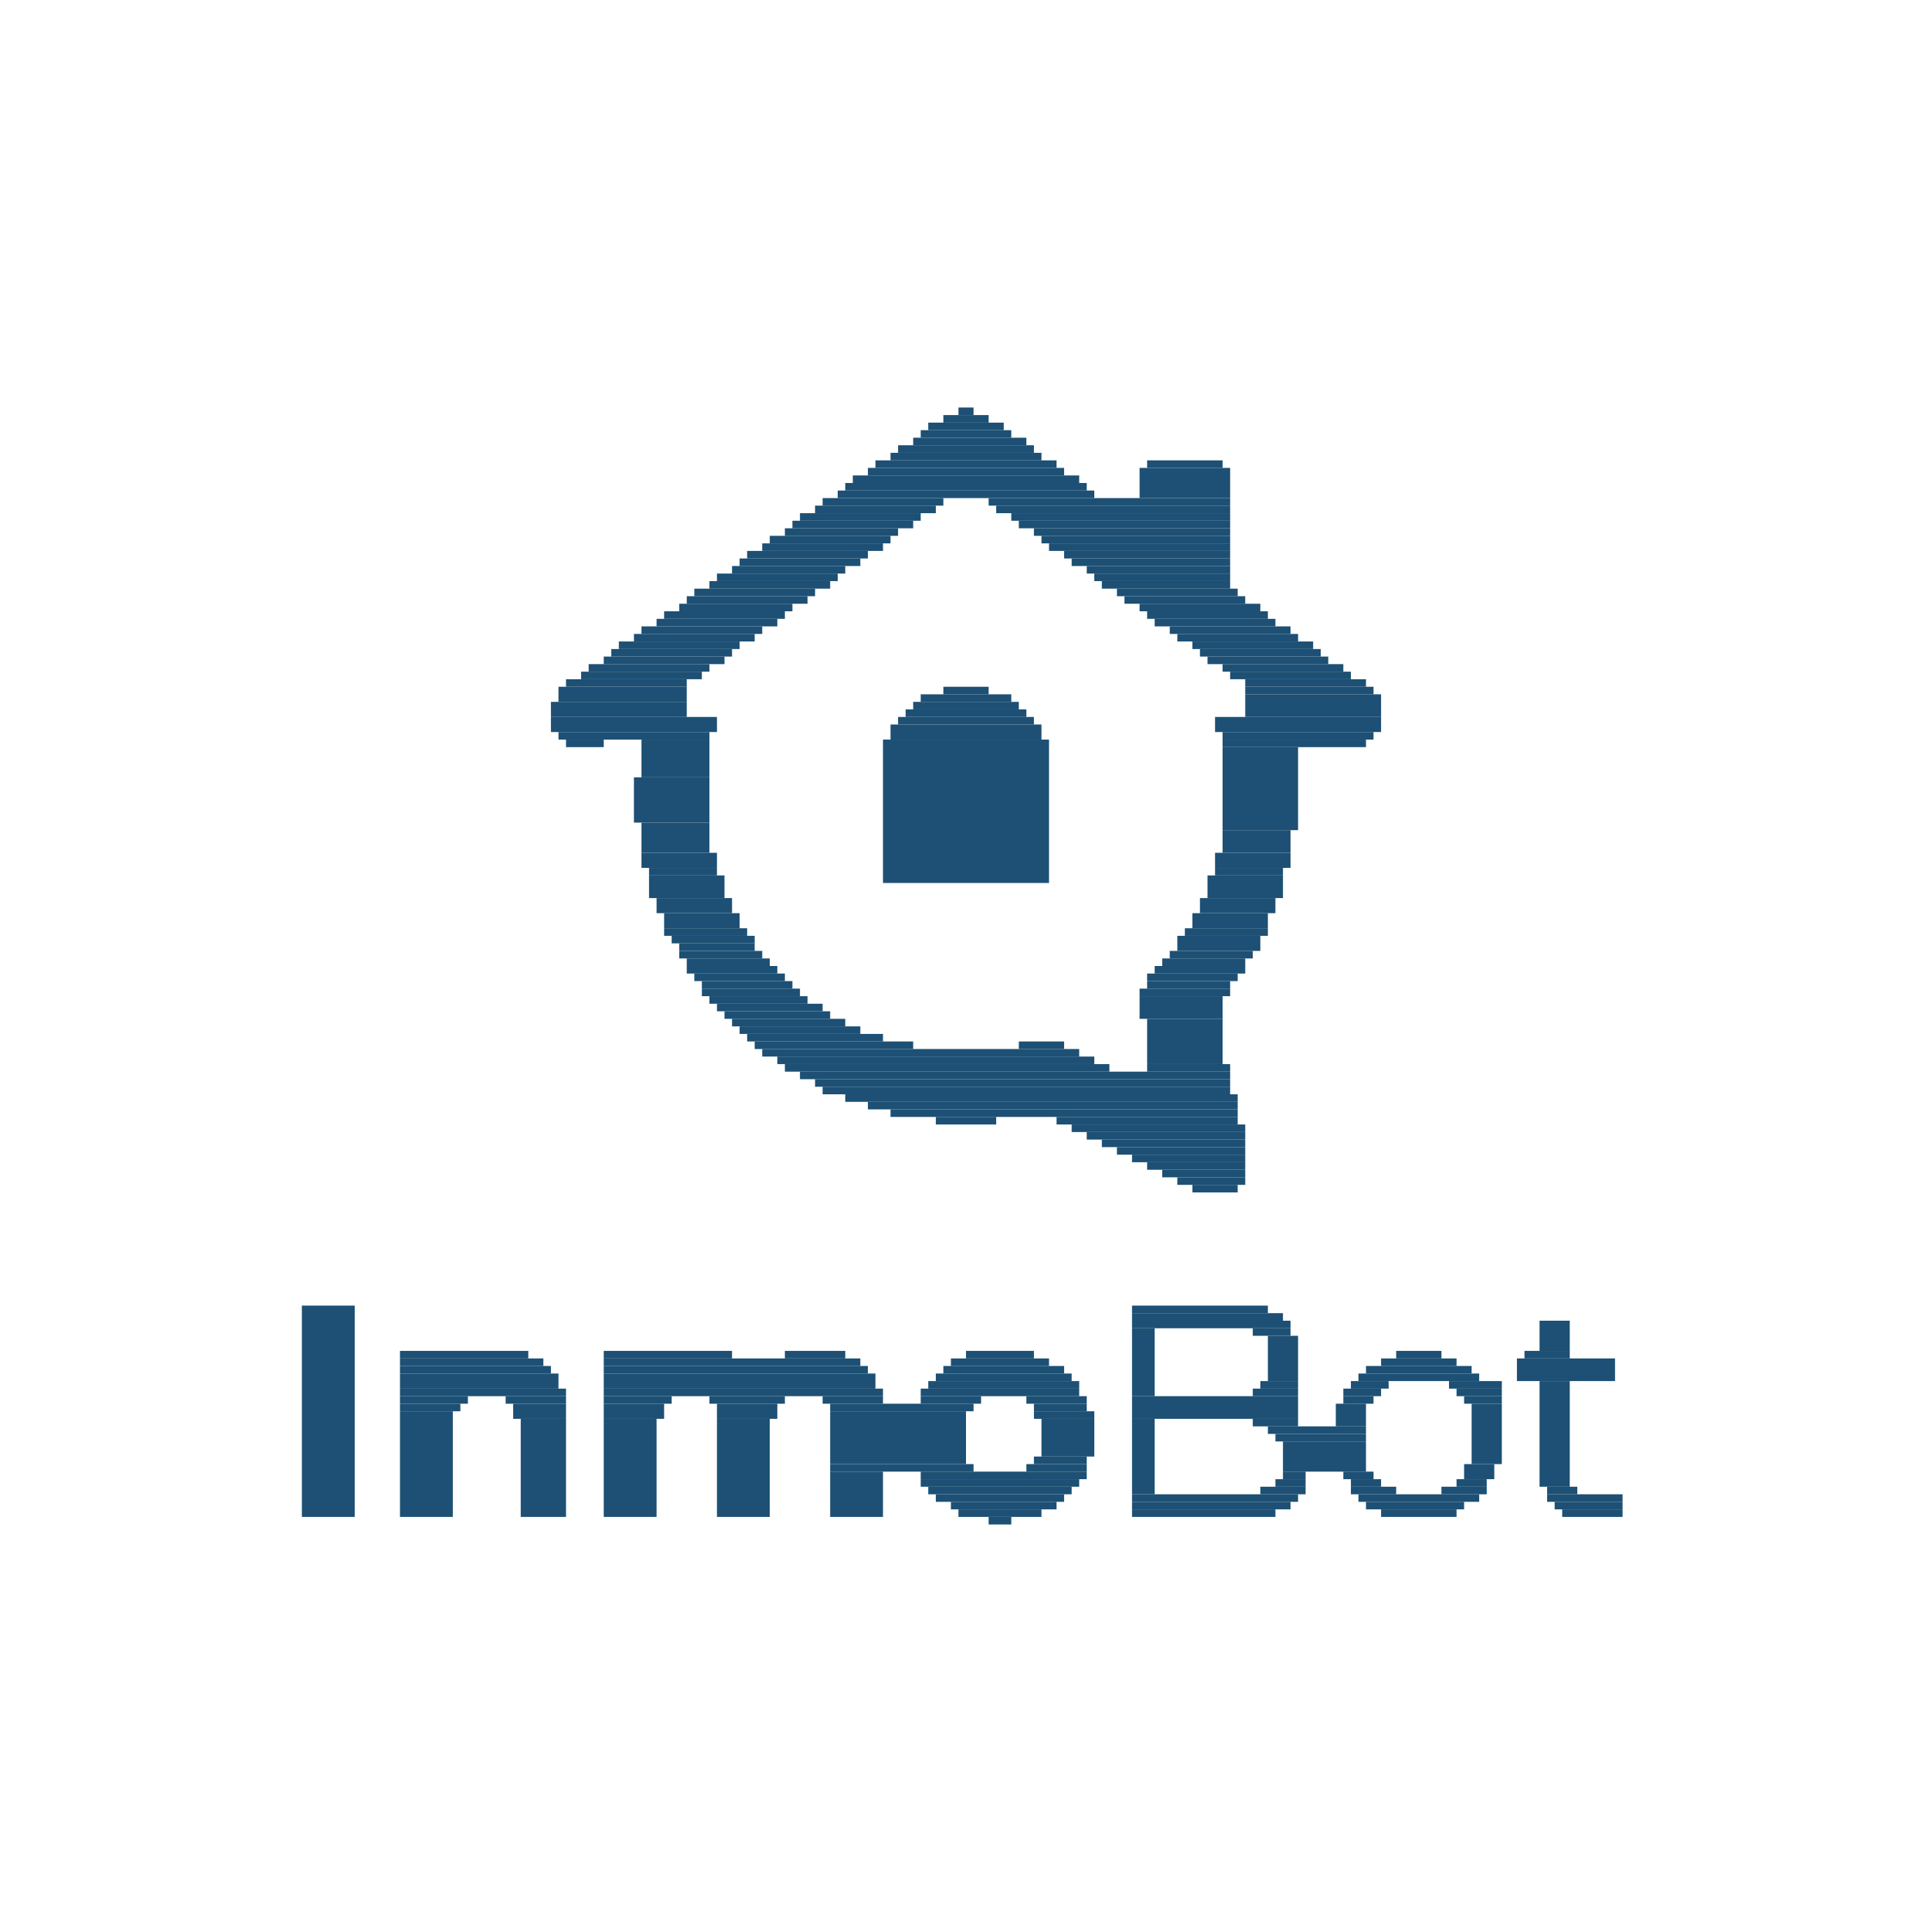
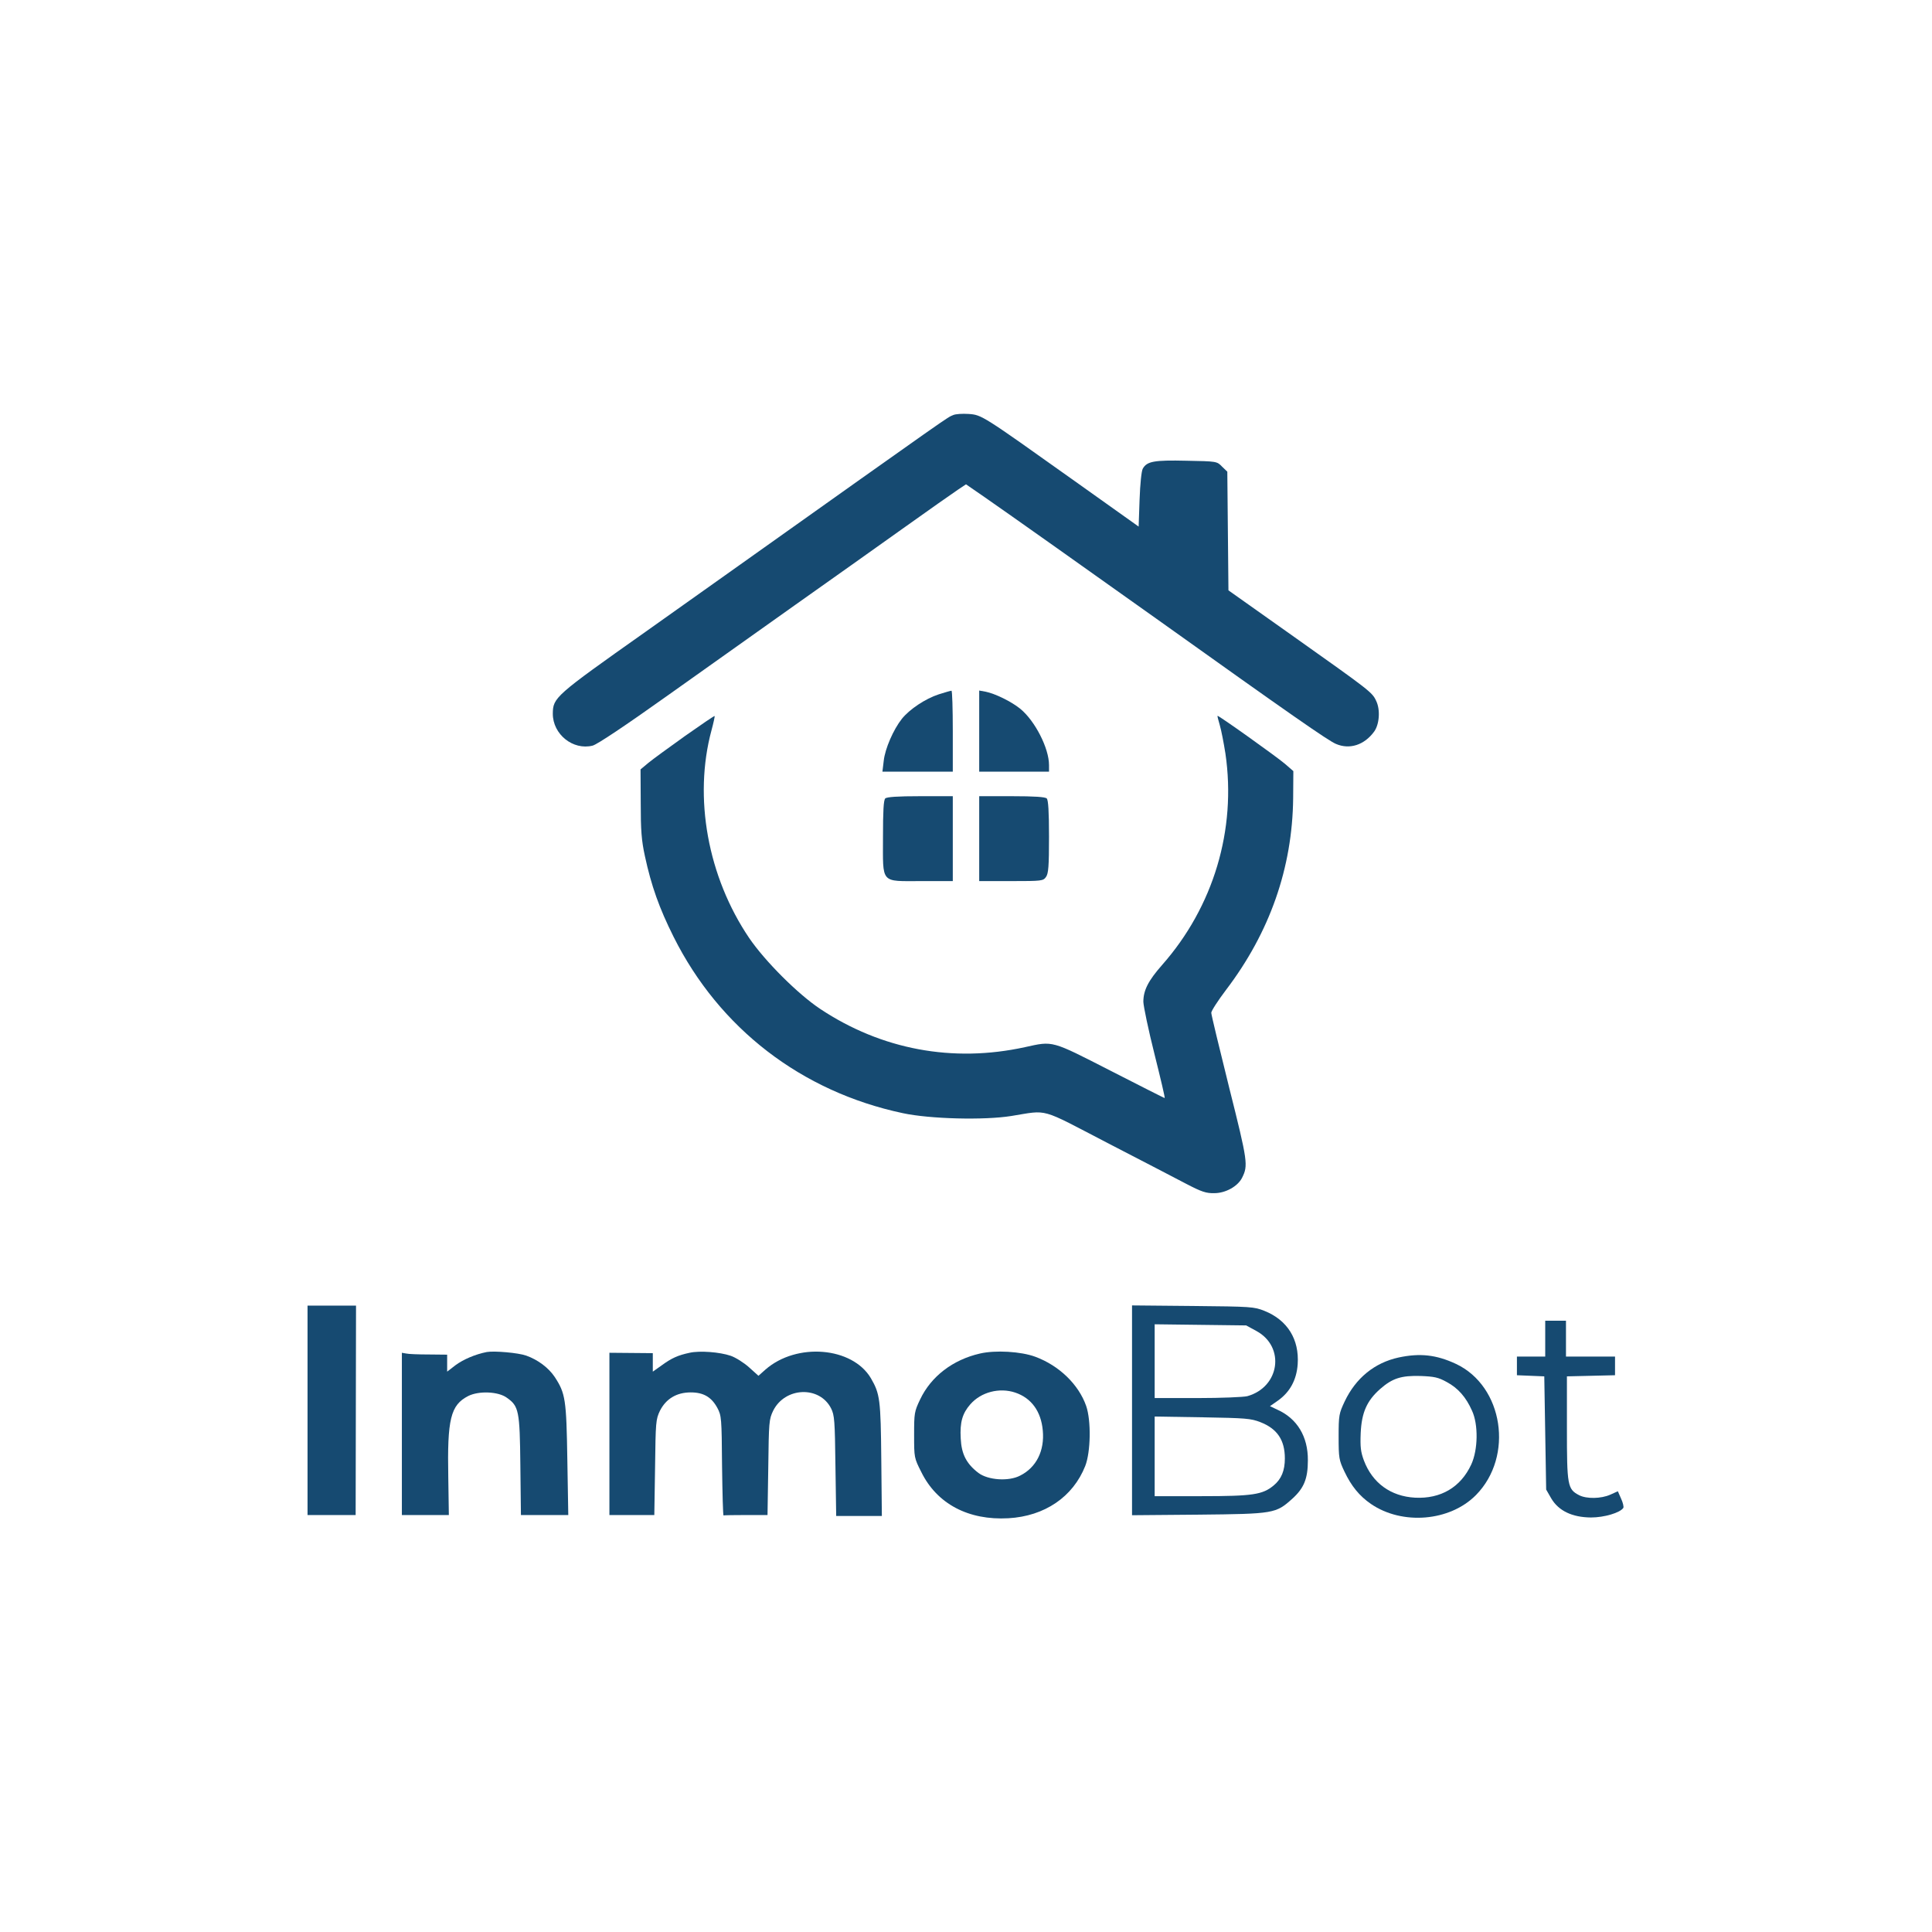
<svg xmlns="http://www.w3.org/2000/svg" viewBox="0 0 1024 1024">
-   <g fill="#1d5074">
-     <rect x="508" y="216" width="8" height="4" />
-     <rect x="500" y="220" width="24" height="4" />
-     <rect x="500" y="364" width="24" height="4" />
-     <rect x="492" y="224" width="40" height="4" />
-     <rect x="488" y="228" width="48" height="4" />
-     <rect x="488" y="368" width="48" height="4" />
-     <rect x="484" y="232" width="60" height="4" />
-     <rect x="476" y="236" width="72" height="4" />
-     <rect x="476" y="380" width="72" height="4" />
-     <rect x="472" y="240" width="80" height="4" />
-     <rect x="472" y="384" width="80" height="8" />
-     <rect x="464" y="244" width="96" height="4" />
-     <rect x="608" y="244" width="40" height="4" />
-     <rect x="608" y="540" width="40" height="24" />
-     <rect x="460" y="248" width="104" height="4" />
-     <rect x="604" y="248" width="48" height="16" />
-     <rect x="604" y="524" width="48" height="4" />
-     <rect x="452" y="252" width="120" height="4" />
-     <rect x="448" y="256" width="128" height="4" />
-     <rect x="444" y="260" width="136" height="4" />
-     <rect x="436" y="264" width="64" height="4" />
-     <rect x="524" y="264" width="128" height="4" />
-     <rect x="432" y="268" width="64" height="4" />
-     <rect x="528" y="268" width="124" height="4" />
-     <rect x="424" y="272" width="64" height="4" />
-     <rect x="536" y="272" width="116" height="4" />
-     <rect x="420" y="276" width="64" height="4" />
-     <rect x="540" y="276" width="112" height="4" />
-     <rect x="416" y="280" width="60" height="4" />
-     <rect x="548" y="280" width="104" height="4" />
-     <rect x="408" y="284" width="64" height="4" />
-     <rect x="552" y="284" width="100" height="4" />
-     <rect x="404" y="288" width="64" height="4" />
-     <rect x="556" y="288" width="96" height="4" />
-     <rect x="396" y="292" width="64" height="4" />
-     <rect x="564" y="292" width="88" height="4" />
-     <rect x="392" y="296" width="64" height="4" />
-     <rect x="392" y="544" width="64" height="4" />
-     <rect x="568" y="296" width="84" height="4" />
-     <rect x="388" y="300" width="60" height="4" />
-     <rect x="388" y="540" width="60" height="4" />
-     <rect x="576" y="300" width="76" height="4" />
-     <rect x="380" y="304" width="64" height="4" />
-     <rect x="580" y="304" width="72" height="4" />
-     <rect x="376" y="308" width="64" height="4" />
-     <rect x="584" y="308" width="68" height="4" />
-     <rect x="368" y="312" width="64" height="4" />
-     <rect x="592" y="312" width="64" height="4" />
-     <rect x="364" y="316" width="64" height="4" />
-     <rect x="596" y="316" width="64" height="4" />
-     <rect x="360" y="320" width="60" height="4" />
-     <rect x="604" y="320" width="64" height="4" />
-     <rect x="352" y="324" width="64" height="4" />
-     <rect x="608" y="324" width="64" height="4" />
-     <rect x="348" y="328" width="64" height="4" />
-     <rect x="612" y="328" width="64" height="4" />
-     <rect x="340" y="332" width="64" height="4" />
-     <rect x="620" y="332" width="64" height="4" />
-     <rect x="336" y="336" width="64" height="4" />
-     <rect x="624" y="336" width="64" height="4" />
-     <rect x="328" y="340" width="64" height="4" />
-     <rect x="632" y="340" width="64" height="4" />
-     <rect x="324" y="344" width="64" height="4" />
-     <rect x="636" y="344" width="64" height="4" />
-     <rect x="320" y="348" width="64" height="4" />
-     <rect x="640" y="348" width="64" height="4" />
-     <rect x="312" y="352" width="64" height="4" />
-     <rect x="648" y="352" width="64" height="4" />
-     <rect x="308" y="356" width="64" height="4" />
-     <rect x="652" y="356" width="64" height="4" />
-     <rect x="300" y="360" width="64" height="4" />
-     <rect x="660" y="360" width="64" height="4" />
-     <rect x="296" y="364" width="68" height="8" />
-     <rect x="660" y="364" width="68" height="4" />
-     <rect x="660" y="368" width="72" height="12" />
-     <rect x="292" y="372" width="72" height="8" />
-     <rect x="484" y="372" width="56" height="4" />
-     <rect x="480" y="376" width="64" height="4" />
-     <rect x="292" y="380" width="88" height="8" />
-     <rect x="644" y="380" width="88" height="8" />
-     <rect x="296" y="388" width="80" height="4" />
-     <rect x="648" y="388" width="80" height="4" />
-     <rect x="300" y="392" width="20" height="4" />
-     <rect x="340" y="392" width="36" height="20" />
-     <rect x="340" y="436" width="36" height="16" />
-     <rect x="468" y="392" width="88" height="76" />
-     <rect x="648" y="392" width="76" height="4" />
-     <rect x="648" y="396" width="40" height="44" />
-     <rect x="336" y="412" width="40" height="24" />
-     <rect x="648" y="440" width="36" height="12" />
-     <rect x="340" y="452" width="40" height="8" />
-     <rect x="644" y="452" width="40" height="8" />
-     <rect x="344" y="460" width="36" height="4" />
-     <rect x="644" y="460" width="36" height="4" />
-     <rect x="344" y="464" width="40" height="12" />
-     <rect x="640" y="464" width="40" height="12" />
-     <rect x="348" y="476" width="40" height="8" />
-     <rect x="636" y="476" width="40" height="8" />
-     <rect x="352" y="484" width="40" height="8" />
-     <rect x="632" y="484" width="40" height="8" />
-     <rect x="352" y="492" width="44" height="4" />
-     <rect x="628" y="492" width="44" height="4" />
-     <rect x="356" y="496" width="44" height="4" />
-     <rect x="624" y="496" width="44" height="8" />
-     <rect x="360" y="500" width="40" height="4" />
-     <rect x="360" y="504" width="44" height="4" />
-     <rect x="620" y="504" width="44" height="4" />
-     <rect x="364" y="508" width="44" height="4" />
-     <rect x="616" y="508" width="44" height="4" />
-     <rect x="616" y="620" width="44" height="4" />
-     <rect x="364" y="512" width="48" height="4" />
-     <rect x="612" y="512" width="48" height="4" />
-     <rect x="368" y="516" width="48" height="4" />
-     <rect x="608" y="516" width="48" height="4" />
-     <rect x="372" y="520" width="48" height="4" />
-     <rect x="608" y="520" width="44" height="4" />
-     <rect x="608" y="564" width="44" height="4" />
-     <rect x="372" y="524" width="52" height="4" />
-     <rect x="376" y="528" width="52" height="4" />
-     <rect x="604" y="528" width="44" height="12" />
-     <rect x="380" y="532" width="56" height="4" />
-     <rect x="384" y="536" width="56" height="4" />
-     <rect x="396" y="548" width="72" height="4" />
-     <rect x="400" y="552" width="84" height="4" />
-     <rect x="540" y="552" width="24" height="4" />
-     <rect x="404" y="556" width="168" height="4" />
-     <rect x="412" y="560" width="168" height="4" />
-     <rect x="416" y="564" width="172" height="4" />
-     <rect x="424" y="568" width="228" height="4" />
-     <rect x="432" y="572" width="220" height="4" />
-     <rect x="436" y="576" width="216" height="4" />
-     <rect x="448" y="580" width="208" height="4" />
-     <rect x="460" y="584" width="196" height="4" />
-     <rect x="472" y="588" width="184" height="4" />
-     <rect x="496" y="592" width="32" height="4" />
-     <rect x="560" y="592" width="96" height="4" />
-     <rect x="568" y="596" width="92" height="4" />
-     <rect x="576" y="600" width="84" height="4" />
-     <rect x="584" y="604" width="76" height="4" />
-     <rect x="592" y="608" width="68" height="4" />
-     <rect x="600" y="612" width="60" height="4" />
-     <rect x="608" y="616" width="52" height="4" />
-     <rect x="624" y="624" width="36" height="4" />
-     <rect x="632" y="628" width="24" height="4" />
-     <rect x="160" y="692" width="28" height="112" />
-     <rect x="600" y="692" width="72" height="4" />
-     <rect x="600" y="696" width="80" height="4" />
-     <rect x="600" y="700" width="84" height="4" />
-     <rect x="600" y="796" width="84" height="4" />
-     <rect x="816" y="700" width="16" height="16" />
-     <rect x="816" y="732" width="16" height="56" />
-     <rect x="600" y="704" width="12" height="36" />
-     <rect x="600" y="752" width="12" height="40" />
-     <rect x="664" y="704" width="20" height="4" />
-     <rect x="672" y="708" width="16" height="24" />
-     <rect x="212" y="716" width="68" height="4" />
-     <rect x="320" y="716" width="68" height="4" />
-     <rect x="416" y="716" width="32" height="4" />
-     <rect x="512" y="716" width="36" height="4" />
-     <rect x="740" y="716" width="24" height="4" />
-     <rect x="808" y="716" width="24" height="4" />
-     <rect x="212" y="720" width="76" height="4" />
-     <rect x="320" y="720" width="136" height="4" />
-     <rect x="504" y="720" width="52" height="4" />
-     <rect x="732" y="720" width="40" height="4" />
-     <rect x="732" y="800" width="40" height="4" />
-     <rect x="804" y="720" width="52" height="12" />
-     <rect x="212" y="724" width="80" height="4" />
-     <rect x="320" y="724" width="140" height="4" />
-     <rect x="500" y="724" width="64" height="4" />
-     <rect x="724" y="724" width="56" height="4" />
-     <rect x="212" y="728" width="84" height="8" />
-     <rect x="320" y="728" width="144" height="8" />
-     <rect x="496" y="728" width="72" height="4" />
-     <rect x="720" y="728" width="64" height="4" />
-     <rect x="720" y="792" width="64" height="4" />
-     <rect x="492" y="732" width="80" height="4" />
-     <rect x="668" y="732" width="20" height="4" />
-     <rect x="716" y="732" width="20" height="4" />
-     <rect x="768" y="732" width="28" height="4" />
-     <rect x="212" y="736" width="88" height="4" />
-     <rect x="320" y="736" width="148" height="4" />
-     <rect x="488" y="736" width="84" height="4" />
-     <rect x="488" y="784" width="84" height="4" />
-     <rect x="664" y="736" width="24" height="4" />
-     <rect x="664" y="752" width="24" height="4" />
-     <rect x="712" y="736" width="20" height="4" />
-     <rect x="772" y="736" width="24" height="4" />
-     <rect x="212" y="740" width="36" height="4" />
-     <rect x="268" y="740" width="32" height="4" />
-     <rect x="320" y="740" width="36" height="4" />
-     <rect x="376" y="740" width="40" height="4" />
-     <rect x="436" y="740" width="32" height="4" />
-     <rect x="488" y="740" width="32" height="4" />
-     <rect x="544" y="740" width="32" height="4" />
-     <rect x="544" y="776" width="32" height="4" />
-     <rect x="600" y="740" width="88" height="12" />
-     <rect x="600" y="792" width="88" height="4" />
-     <rect x="712" y="740" width="16" height="4" />
-     <rect x="712" y="780" width="16" height="4" />
-     <rect x="776" y="740" width="20" height="4" />
-     <rect x="212" y="744" width="32" height="4" />
-     <rect x="272" y="744" width="28" height="8" />
-     <rect x="320" y="744" width="32" height="8" />
-     <rect x="380" y="744" width="32" height="8" />
-     <rect x="440" y="744" width="76" height="4" />
-     <rect x="440" y="776" width="76" height="4" />
-     <rect x="548" y="744" width="28" height="4" />
-     <rect x="548" y="772" width="28" height="4" />
-     <rect x="708" y="744" width="16" height="12" />
-     <rect x="780" y="744" width="16" height="32" />
-     <rect x="212" y="748" width="28" height="56" />
-     <rect x="440" y="748" width="72" height="28" />
-     <rect x="548" y="748" width="32" height="4" />
-     <rect x="276" y="752" width="24" height="52" />
-     <rect x="320" y="752" width="28" height="52" />
-     <rect x="380" y="752" width="28" height="52" />
-     <rect x="552" y="752" width="28" height="20" />
-     <rect x="672" y="756" width="52" height="4" />
-     <rect x="676" y="760" width="48" height="4" />
-     <rect x="680" y="764" width="44" height="16" />
-     <rect x="776" y="776" width="16" height="8" />
-     <rect x="440" y="780" width="28" height="24" />
-     <rect x="488" y="780" width="88" height="4" />
-     <rect x="680" y="780" width="12" height="4" />
-     <rect x="676" y="784" width="16" height="4" />
-     <rect x="716" y="784" width="16" height="4" />
-     <rect x="772" y="784" width="16" height="4" />
-     <rect x="492" y="788" width="76" height="4" />
-     <rect x="668" y="788" width="24" height="4" />
-     <rect x="716" y="788" width="24" height="4" />
-     <rect x="764" y="788" width="24" height="4" />
-     <rect x="820" y="788" width="16" height="4" />
-     <rect x="496" y="792" width="68" height="4" />
-     <rect x="820" y="792" width="40" height="4" />
-     <rect x="504" y="796" width="56" height="4" />
-     <rect x="724" y="796" width="52" height="4" />
-     <rect x="824" y="796" width="36" height="4" />
-     <rect x="508" y="800" width="44" height="4" />
-     <rect x="600" y="800" width="76" height="4" />
-     <rect x="828" y="800" width="32" height="4" />
-     <rect x="524" y="804" width="12" height="4" />
+   <g transform="translate(0,1024) scale(0.1,-0.1)" fill="#164a71">
+     <path d="M5052 8040 c-35 -15 23 26 -1207 -848 -181 -129 -372 -264 -424 -301 -481 -340 -490 -348 -491 -434 0 -109 107 -195 211 -169 24 6 175 107 401 268 200 142 503 357 673 478 171 121 425 301 565 401 140 100 274 194 298 210 l42 28 100 -69 c110 -76 590 -416 910 -644 713 -509 910 -646 951 -663 72 -31 150 -6 202 65 28 38 34 116 11 163 -21 46 -31 53 -447 348 l-336 238 -3 314 -3 315 -28 27 c-27 28 -28 28 -188 31 -172 4 -210 -3 -232 -42 -7 -12 -14 -80 -17 -164 l-5 -143 -340 242 c-492 350 -491 350 -562 355 -32 2 -68 0 -81 -6z" />
+     <path d="M4976 6560 c-71 -23 -155 -79 -196 -130 -45 -57 -89 -158 -96 -222 l-7 -58 187 0 186 0 0 215 c0 118 -3 215 -7 214 -5 0 -35 -9 -67 -19z" />
+     <path d="M5190 6365 l0 -215 185 0 185 0 0 35 c0 89 -74 234 -152 298 -48 39 -134 81 -185 91 l-33 6 0 -215z" />
+     <path d="M3632 6340 c-84 -60 -172 -124 -195 -143 l-42 -35 1 -178 c0 -145 4 -198 22 -281 34 -158 76 -276 152 -428 243 -486 678 -821 1215 -935 144 -31 432 -38 575 -15 199 32 146 46 510 -143 179 -92 368 -191 420 -218 79 -41 103 -49 146 -48 60 0 124 36 147 81 33 66 31 84 -68 478 -52 209 -95 387 -95 397 0 10 35 64 78 121 232 305 352 647 356 1016 l1 144 -45 39 c-46 39 -353 258 -357 254 -1 -1 4 -23 12 -49 8 -27 21 -94 30 -151 59 -403 -63 -812 -336 -1121 -73 -83 -99 -134 -99 -195 1 -25 27 -150 59 -277 32 -128 57 -233 54 -233 -2 0 -131 65 -287 145 -317 162 -303 158 -453 125 -383 -84 -761 -13 -1085 202 -119 79 -293 253 -377 376 -220 325 -296 745 -200 1101 11 40 18 75 17 76 -2 2 -72 -46 -156 -105z" />
+     <path d="M4692 6008 c-9 -9 -12 -68 -12 -205 0 -251 -16 -233 205 -233 l165 0 0 225 0 225 -173 0 c-121 0 -177 -4 -185 -12z" />
+     <path d="M5190 5795 l0 -225 169 0 c164 0 170 1 185 22 13 18 16 57 16 213 0 135 -4 195 -12 203 -8 8 -64 12 -185 12 l-173 0 0 -225z" />
+     <path d="M1630 2765 l0 -555 128 0 127 0 1 555 1 555 -129 0 -128 0 0 -555z" />
+     <path d="M6000 2765 l0 -556 353 3 c400 4 409 6 496 84 62 56 83 106 83 204 1 126 -57 222 -163 269 l-38 18 43 30 c63 45 98 109 104 192 9 132 -54 234 -176 283 -55 22 -70 23 -379 26 l-323 3 0 -556z m660 420 c153 -84 123 -297 -49 -345 -20 -5 -138 -10 -263 -10 l-228 0 0 196 0 195 243 -3 242 -3 55 -30z m21 -483 c89 -35 129 -95 129 -192 0 -64 -18 -109 -59 -143 -59 -49 -110 -57 -383 -57 l-248 0 0 211 0 211 253 -4 c230 -4 257 -6 308 -26z" />
+     <path d="M8190 3145 l0 -95 -75 0 -75 0 0 -50 0 -49 73 -3 72 -3 5 -300 5 -300 27 -47 c39 -66 111 -100 210 -101 71 0 155 25 172 51 3 5 -2 28 -12 49 l-17 39 -40 -18 c-49 -22 -126 -23 -165 -3 -62 32 -65 51 -65 355 l0 275 128 3 127 3 0 49 0 50 -130 0 -130 0 0 95 0 95 -55 0 -55 0 0 -95z" />
+     <path d="M2580 3074 c-61 -12 -124 -39 -166 -70 l-44 -34 0 45 0 45 -97 1 c-54 0 -108 2 -120 5 l-23 4 0 -430 0 -430 125 0 124 0 -3 198 c-6 311 12 385 106 433 56 28 159 24 204 -9 64 -45 69 -68 72 -359 l3 -263 126 0 125 0 -5 293 c-5 320 -10 352 -67 439 -33 49 -89 91 -151 113 -42 15 -169 26 -209 19z" />
+     <path d="M3655 3070 c-61 -13 -95 -28 -147 -66 l-48 -34 0 49 0 49 -115 1 -115 1 0 -430 0 -430 119 0 119 0 4 253 c3 241 4 254 26 300 32 63 88 97 163 97 68 0 110 -25 141 -82 22 -41 23 -53 25 -308 2 -146 5 -264 8 -262 3 1 56 2 119 2 l114 0 4 253 c3 241 4 254 26 300 63 126 246 133 307 12 18 -36 20 -64 23 -305 l4 -265 121 0 121 0 -3 299 c-3 319 -7 348 -55 431 -98 166 -393 191 -559 46 l-37 -33 -50 45 c-28 25 -71 52 -97 61 -58 20 -165 28 -218 16z" />
+     <path d="M5194 3066 c-144 -33 -259 -121 -317 -243 -31 -65 -32 -73 -32 -189 0 -119 0 -121 38 -196 83 -169 250 -257 462 -245 192 11 342 113 407 277 29 74 32 240 5 318 -40 114 -143 214 -270 261 -76 28 -211 36 -293 17z m187 -207 c86 -29 137 -100 146 -201 10 -107 -34 -196 -120 -239 -61 -32 -170 -24 -221 14 -64 49 -90 100 -94 183 -5 86 9 133 51 181 57 65 154 90 238 62z" />
+     <path d="M7413 3045 c-128 -28 -227 -109 -286 -233 -30 -64 -32 -73 -32 -187 0 -113 2 -124 31 -185 36 -76 79 -129 140 -171 166 -114 419 -93 557 47 202 205 145 577 -106 695 -105 49 -191 58 -304 34z m255 -130 c60 -32 102 -80 134 -152 34 -73 32 -207 -4 -285 -56 -121 -162 -183 -298 -176 -129 7 -226 78 -271 197 -17 46 -20 72 -17 146 5 109 33 171 103 233 65 57 112 72 215 69 72 -3 93 -7 138 -32z" />
  </g>
</svg>
